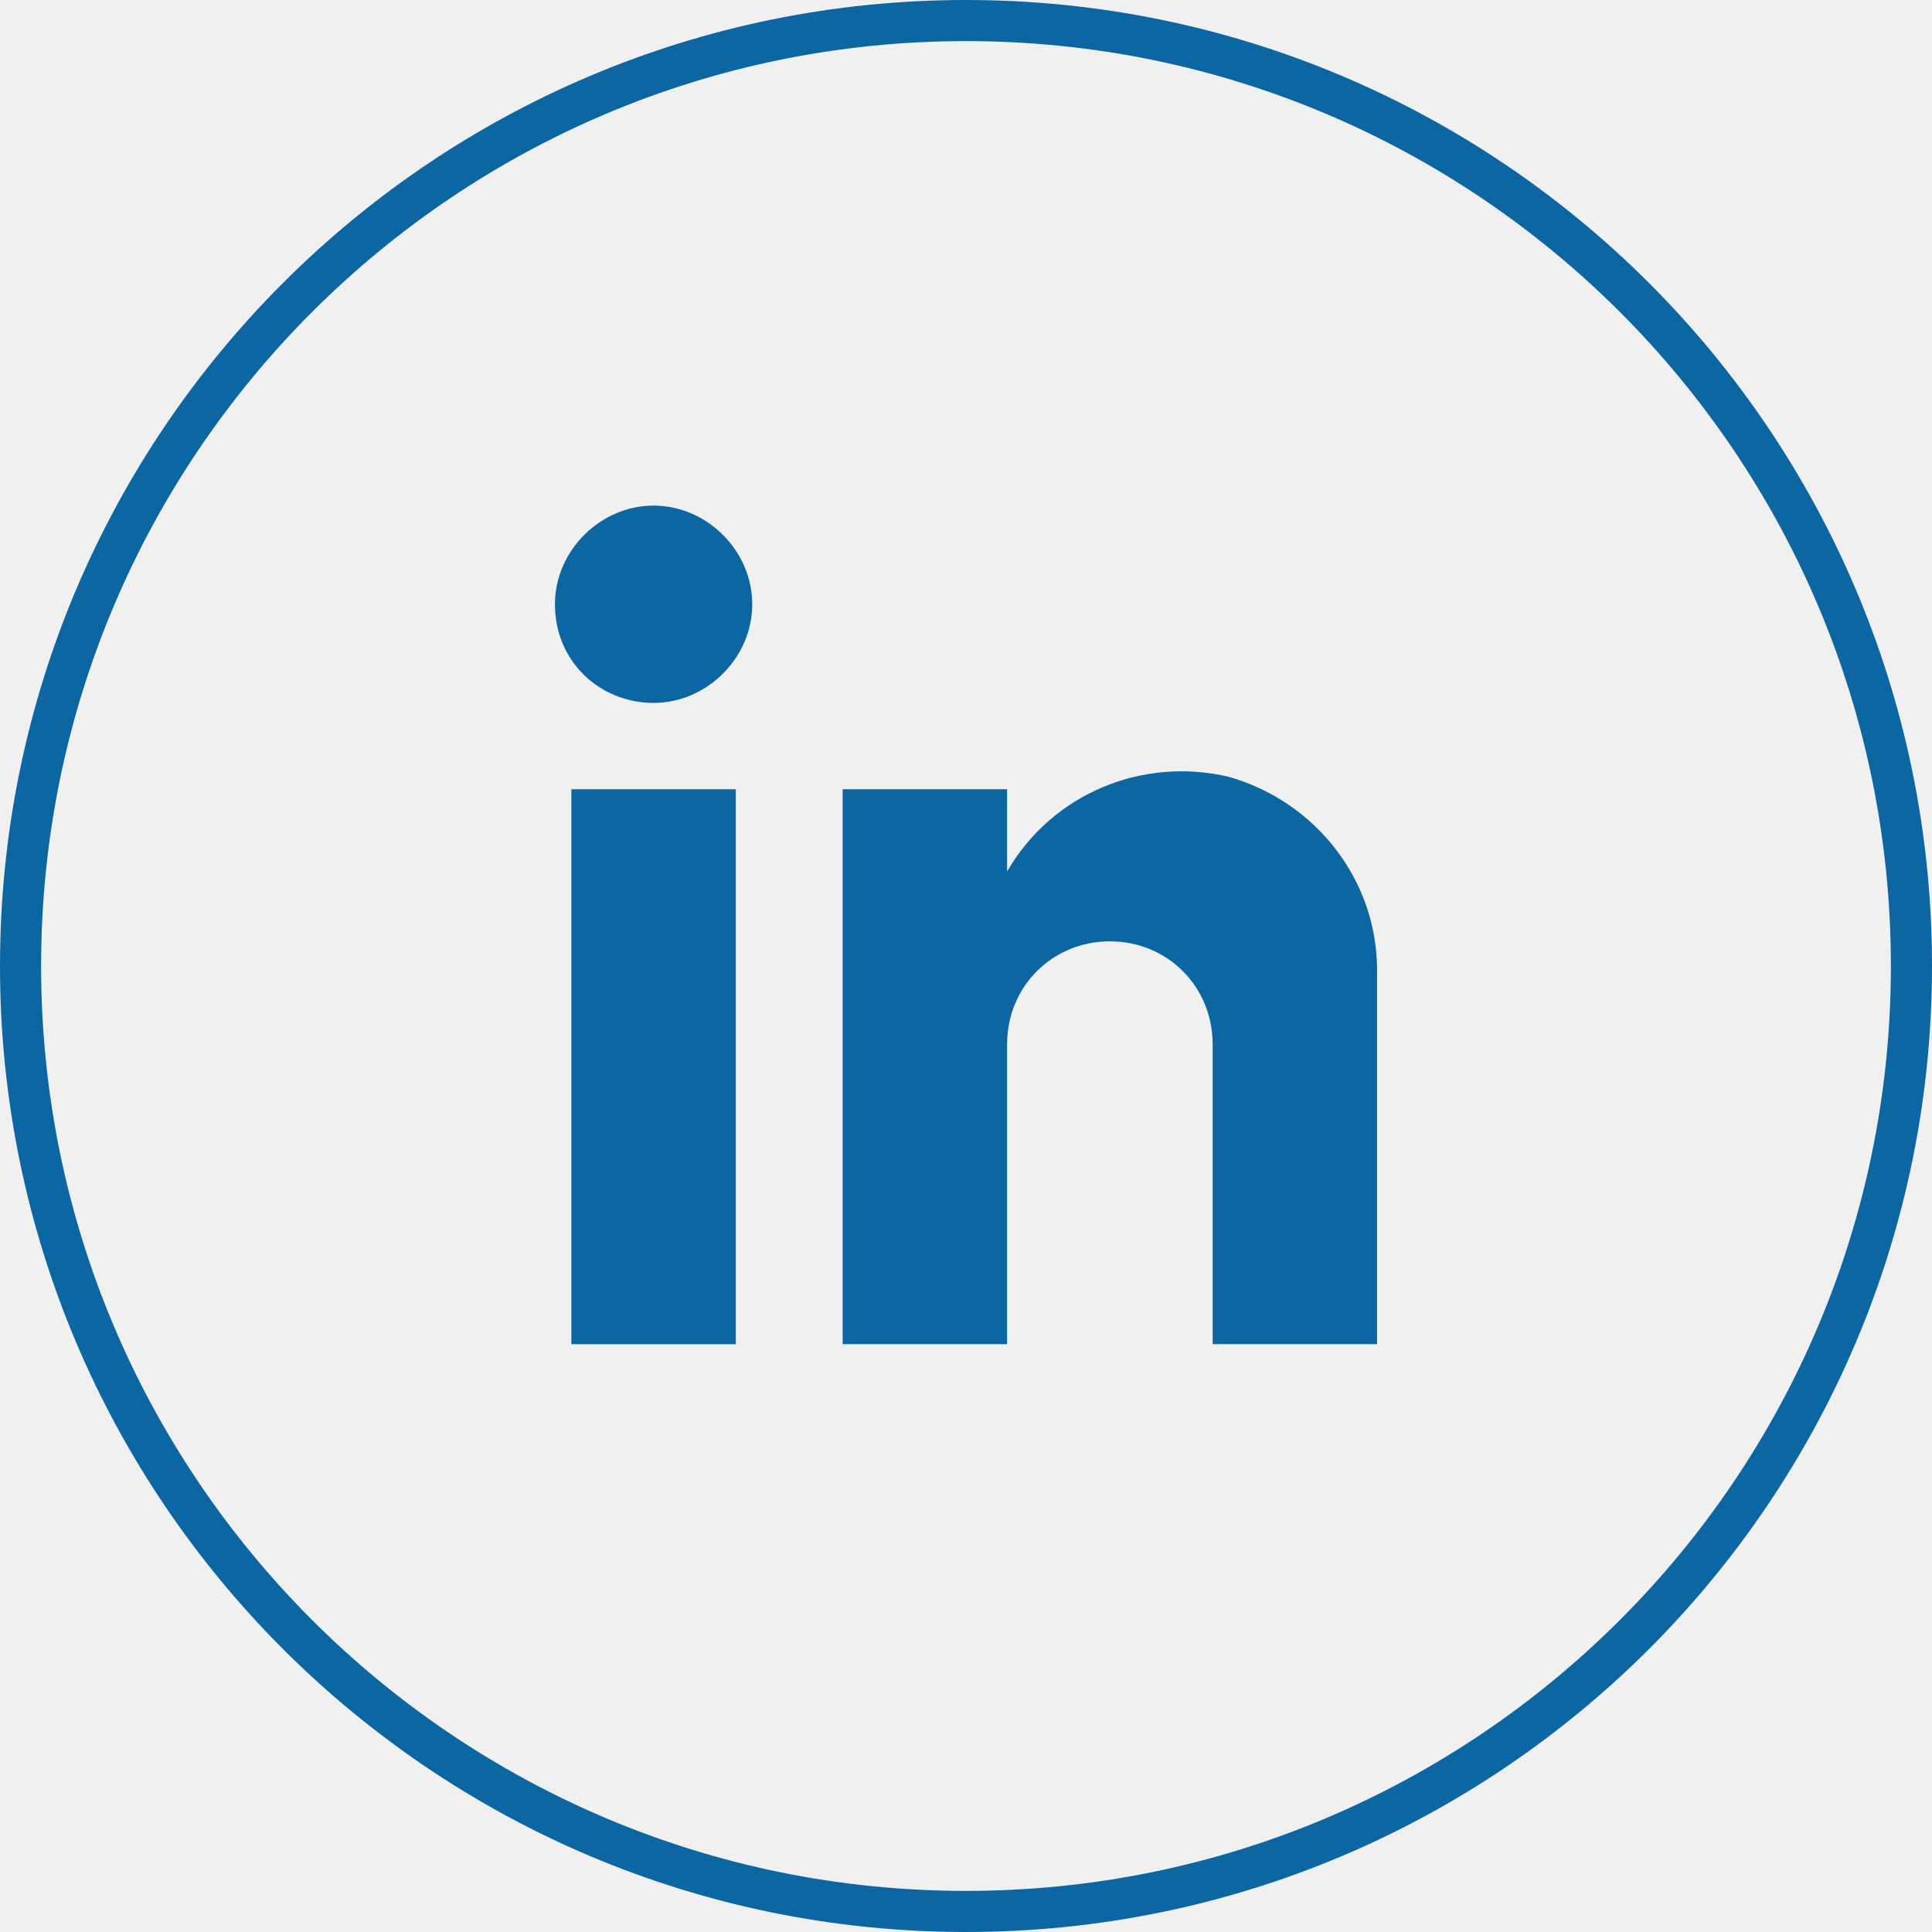
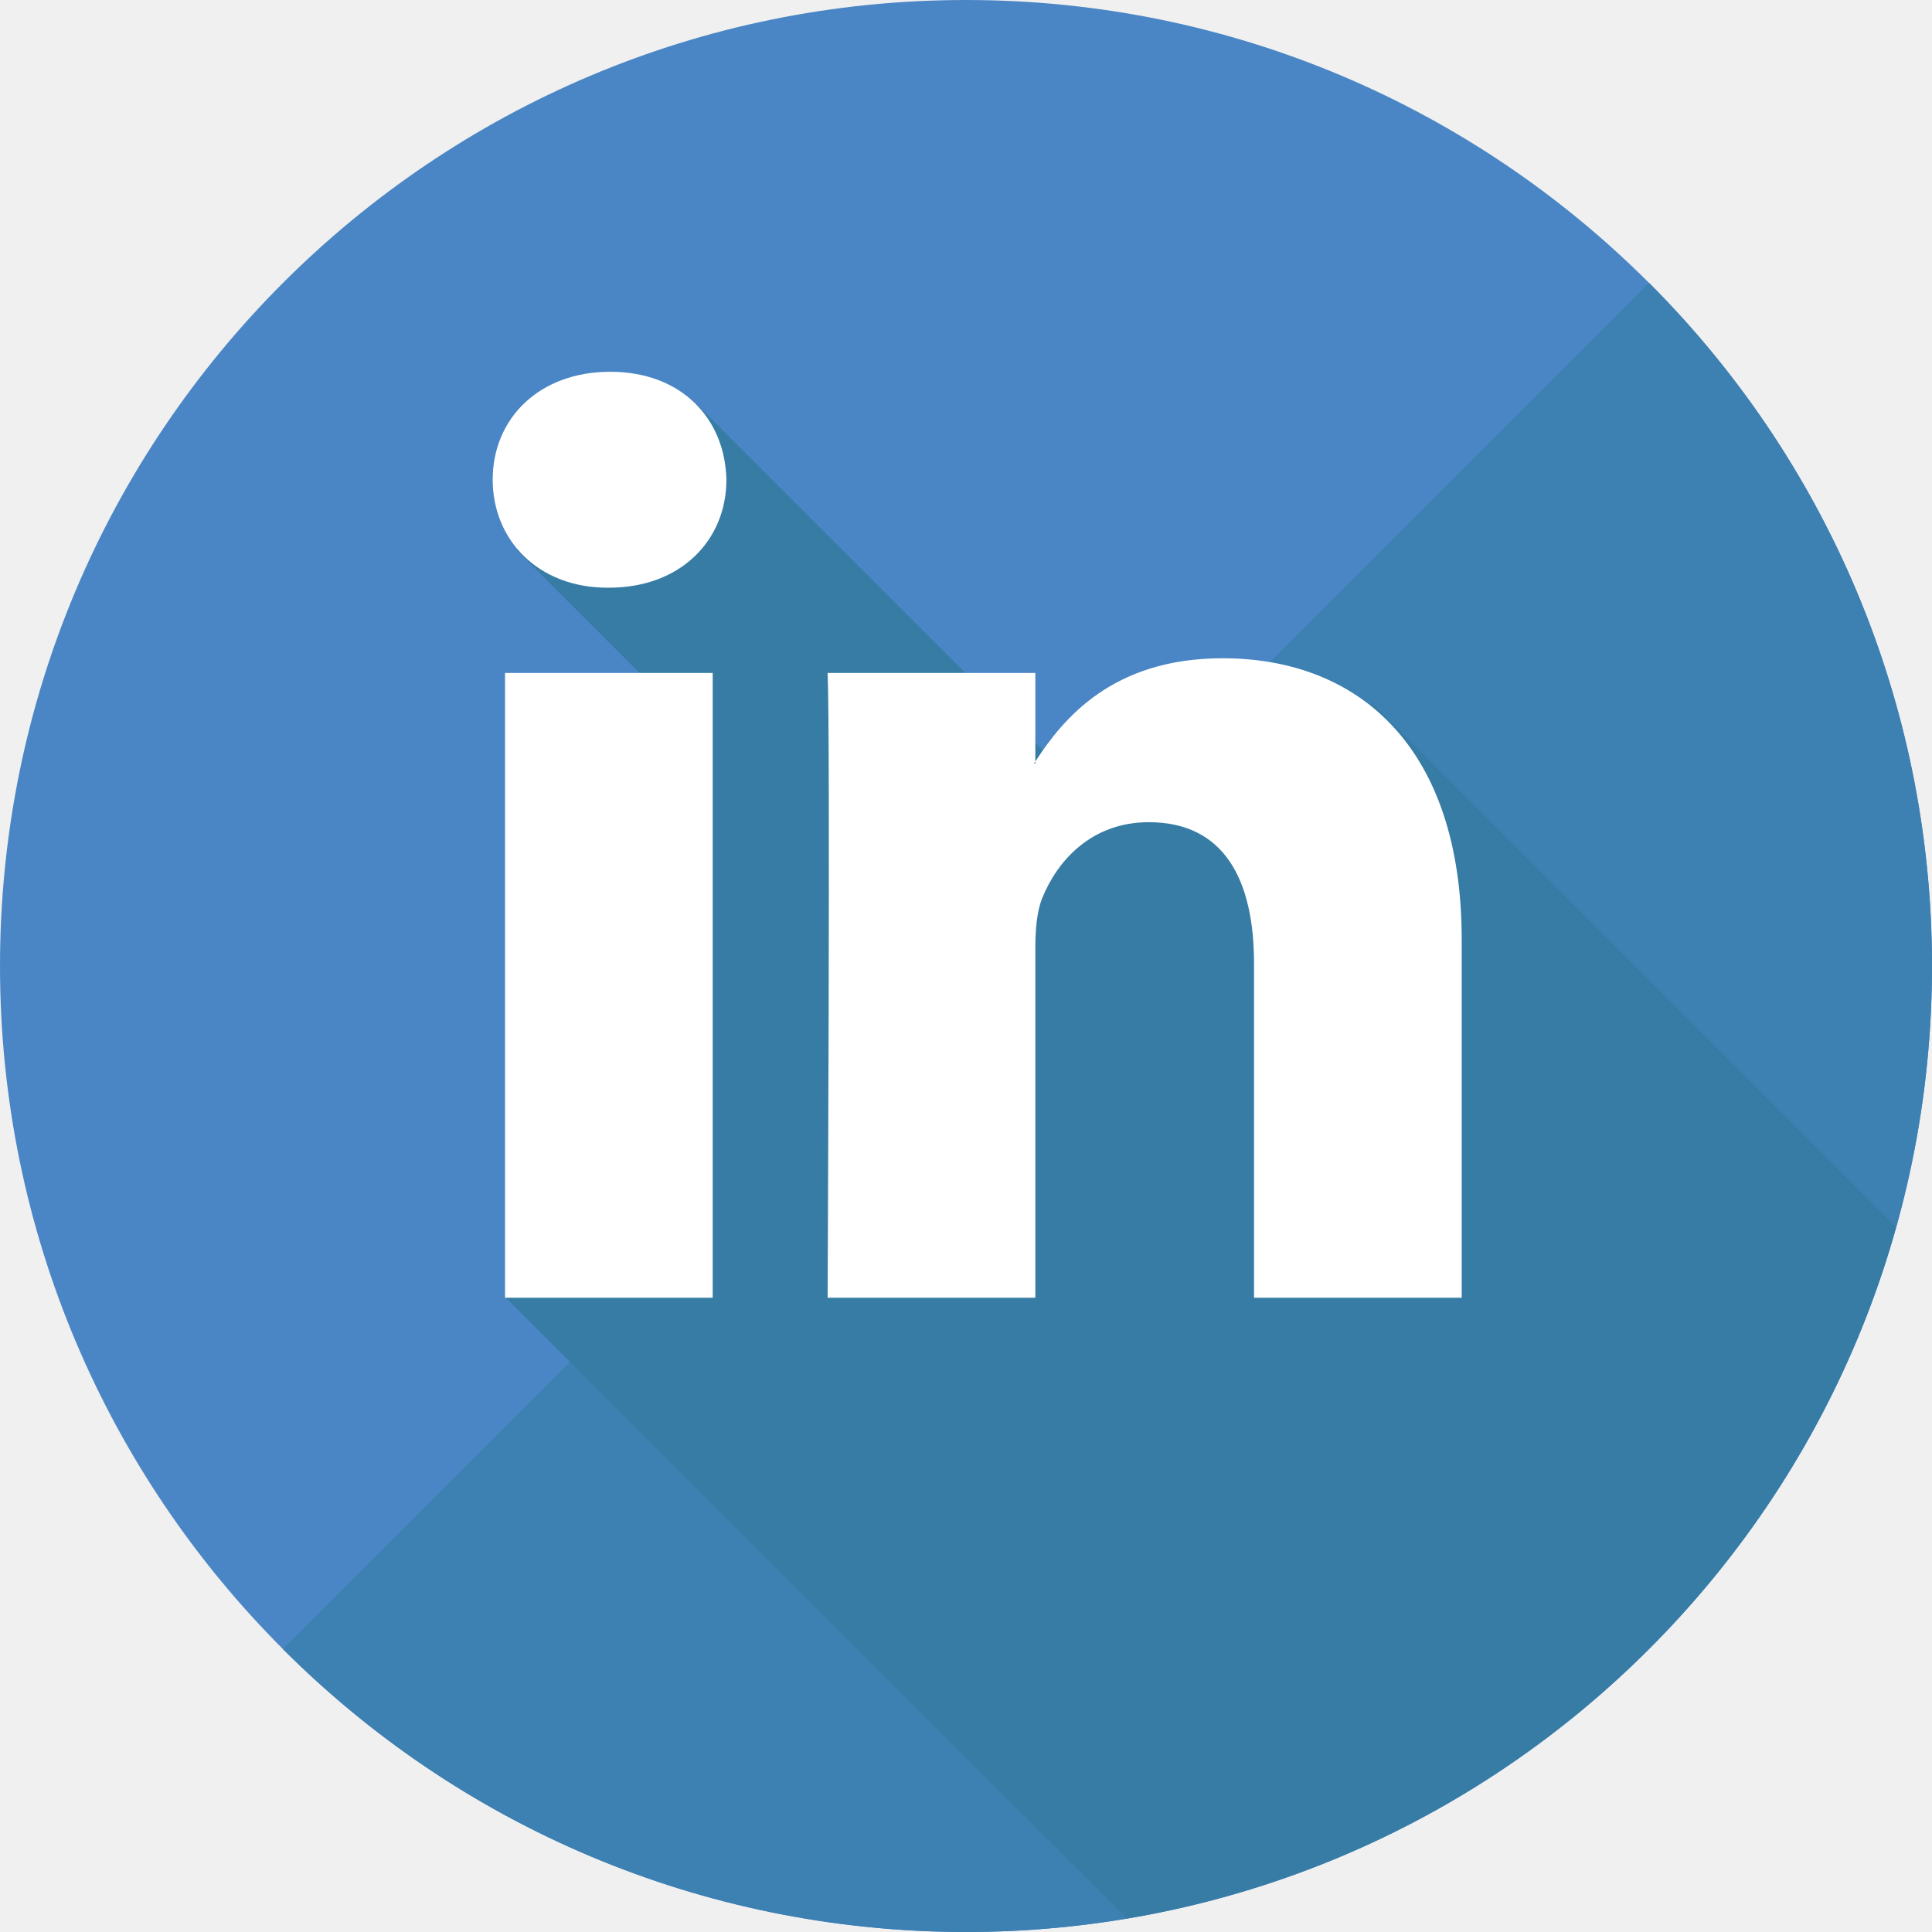
- <svg xmlns="http://www.w3.org/2000/svg" version="1.1" id="Layer_10" x="0px" y="0px" viewBox="0 0 47 47" style="enable-background:new 0 0 47 47;" xml:space="preserve">
-   <style type="text/css">
- 	.st0{fill-rule:evenodd;clip-rule:evenodd;fill:#0B66A2;}
- 	.st1{fill:none;stroke:#0B66A2;stroke-miterlimit:10;}
- </style>
+ <svg xmlns="http://www.w3.org/2000/svg" version="1.1" id="Layer_1" x="0px" y="0px" viewBox="0 0 473.931 473.931" style="enable-background:new 0 0 473.931 473.931;" xml:space="preserve">
+   <circle style="fill:#4A86C5;" cx="236.966" cy="236.966" r="236.966" />
+   <path style="fill:#3D80B2;" d="M404.518,69.383c92.541,92.549,92.549,242.59,0,335.138c-92.541,92.541-242.593,92.541-335.134,0  L404.518,69.383z" />
+   <path style="fill:#4A86C5;" d="M462.646,309.275c0.868-2.713,1.658-5.456,2.432-8.206  C464.307,303.823,463.496,306.562,462.646,309.275z" />
  <g>
-     <g>
-       <rect x="13.9" y="19.2" class="st0" width="4" height="13.5" />
-       <path class="st0" d="M33.5,23.6v9.1h-4v-1.5v-5.8c0-1.4-1.1-2.5-2.5-2.5l0,0c-1.4,0-2.5,1.1-2.5,2.5v0.9v4.9v1.5h-4V19.2h4v2    c1.1-1.9,3.3-2.8,5.4-2.3C32,19.5,33.5,21.4,33.5,23.6L33.5,23.6z" />
-       <path class="st0" d="M15.9,17.1c1.3,0,2.4-1.1,2.4-2.4c0-1.3-1.1-2.4-2.4-2.4c-1.3,0-2.4,1.1-2.4,2.4    C13.5,16.1,14.6,17.1,15.9,17.1L15.9,17.1z" />
-     </g>
+     <polygon style="fill:#377CA5;" points="465.097,301.017 465.097,301.017 465.082,301.07  " />
+     <path style="fill:#377CA5;" d="M465.097,301.017L336.721,172.641l-29.204,29.204l-20.303-20.303l-16.946,16.946L171.032,99.25   l-6.155-2.346l-38.08,38.08l45.968,45.964l-44.998,44.995l43.943,43.943l-48.048,48.052L276.475,470.59   c87.984-14.78,159.5-77.993,186.175-161.311c0.849-2.716,1.658-5.452,2.432-8.206C465.082,301.055,465.09,301.032,465.097,301.017z   " />
  </g>
-   <path class="st1" d="M46.5,23.5c0,12.7-10.3,23-23,23c-12.7,0-23-10.3-23-23c0-12.7,10.3-23,23-23C36.2,0.5,46.5,10.8,46.5,23.5z" />
+   <path style="fill:#FFFFFF;" d="M358.565,230.459v87.883h-50.944v-81.997c0-20.595-7.375-34.656-25.811-34.656  c-14.084,0-22.458,9.474-26.147,18.634c-1.343,3.278-1.688,7.835-1.688,12.423v85.593H203.02c0,0,0.681-138.875,0-153.259h50.952  V186.8c-0.094,0.161-0.236,0.34-0.329,0.498h0.329V186.8c6.769-10.425,18.862-25.324,45.923-25.324  C333.432,161.479,358.565,183.384,358.565,230.459z M149.7,91.198c-17.429,0-28.838,11.439-28.838,26.473  c0,14.716,11.072,26.495,28.164,26.495h0.344c17.766,0,28.823-11.779,28.823-26.495C177.857,102.636,167.137,91.198,149.7,91.198z   M123.886,318.341h50.944V165.083h-50.944V318.341z" />
+   <g>
+ </g>
+   <g>
+ </g>
+   <g>
+ </g>
+   <g>
+ </g>
+   <g>
+ </g>
+   <g>
+ </g>
+   <g>
+ </g>
+   <g>
+ </g>
+   <g>
+ </g>
+   <g>
+ </g>
+   <g>
+ </g>
+   <g>
+ </g>
+   <g>
+ </g>
+   <g>
+ </g>
+   <g>
+ </g>
</svg>
